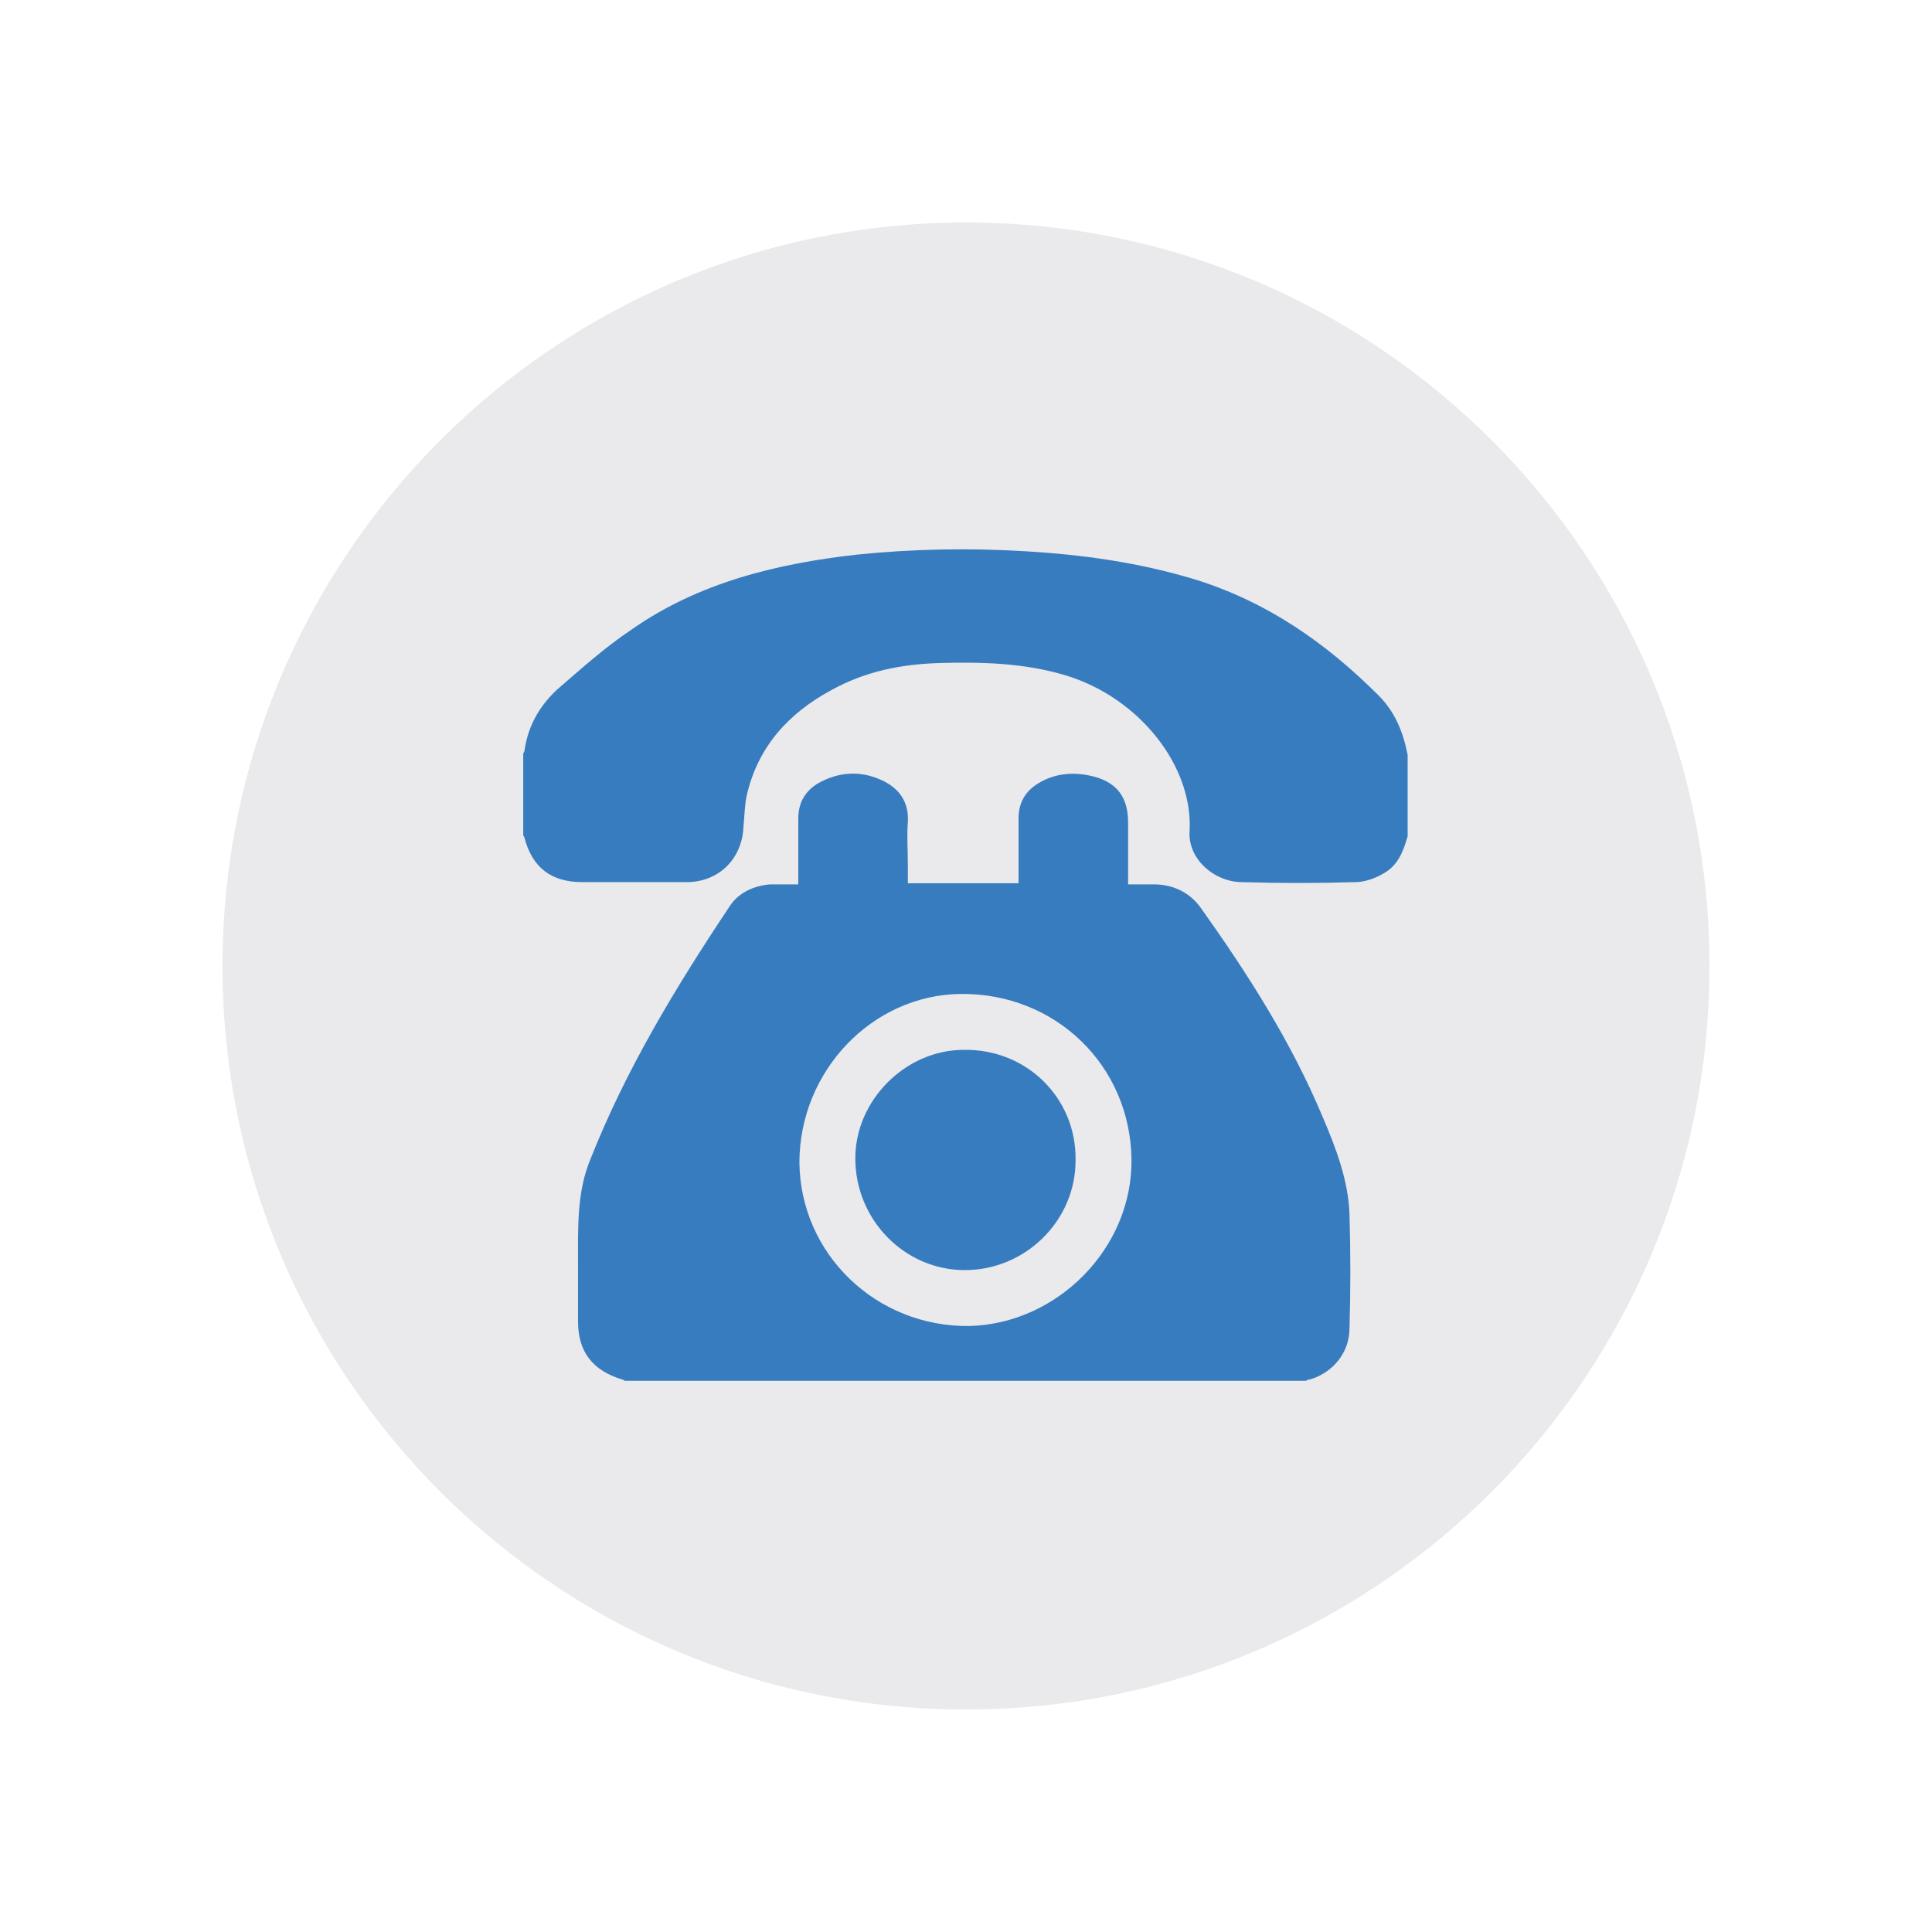
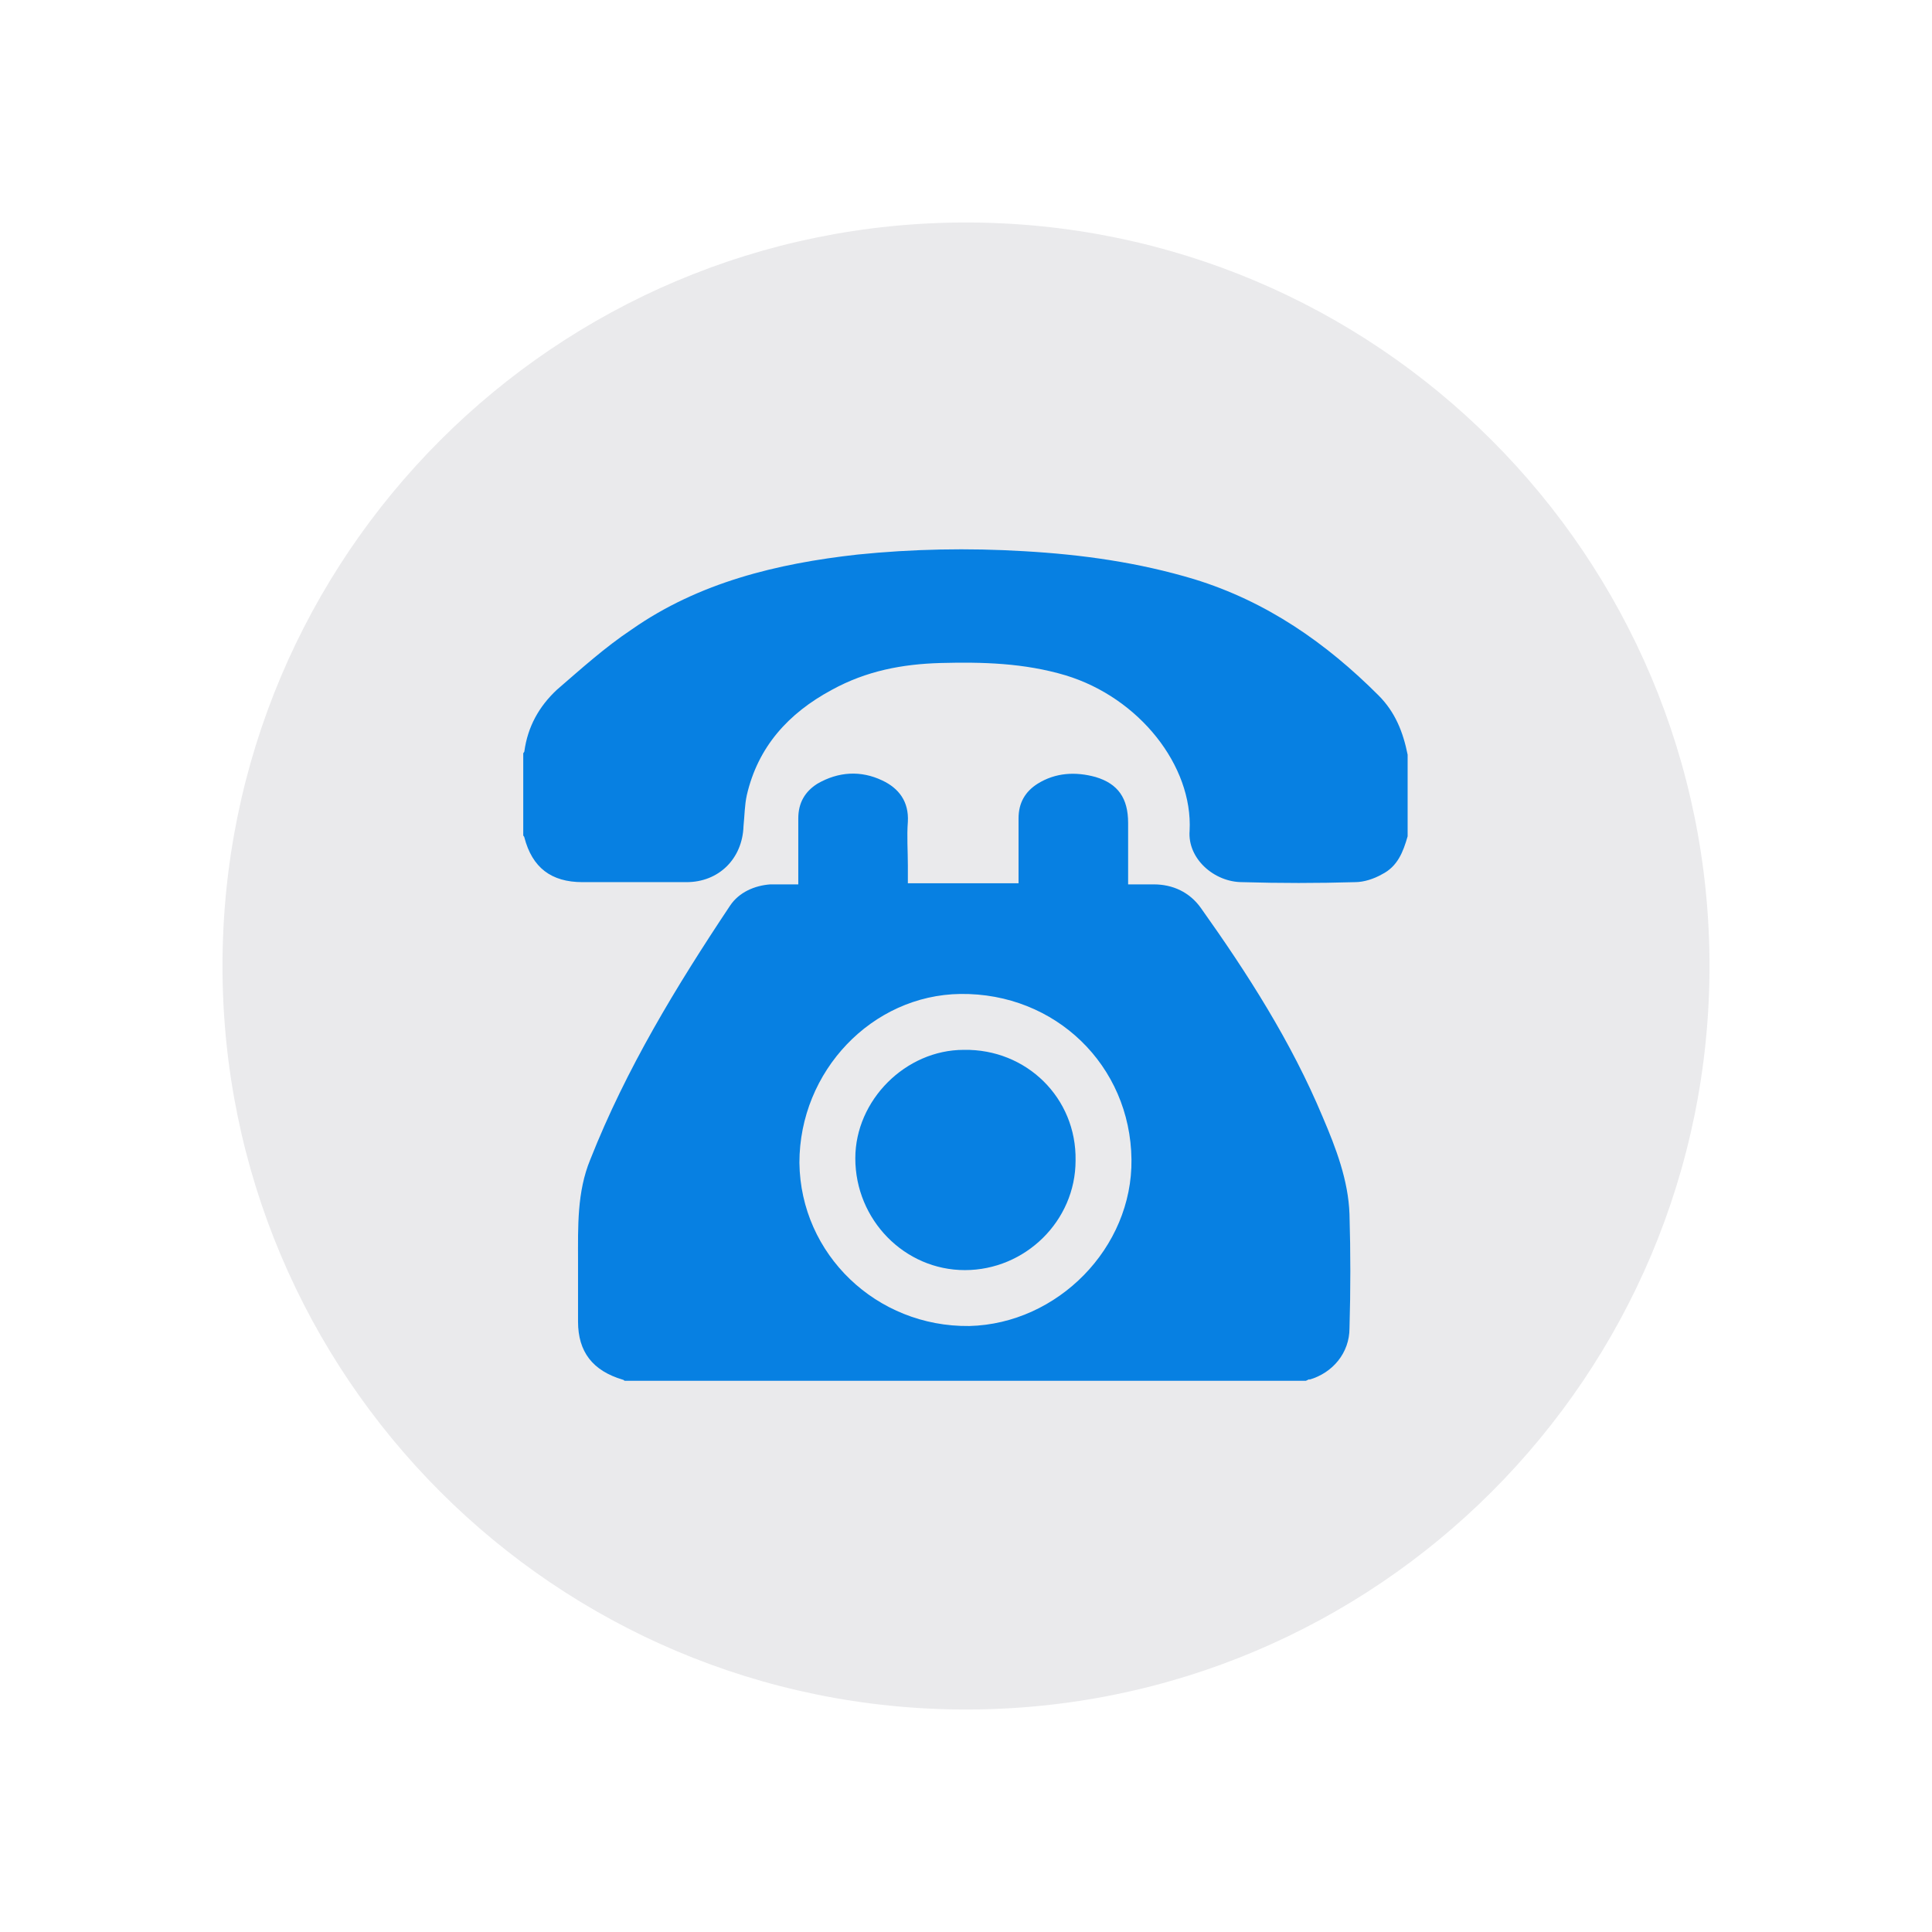
<svg xmlns="http://www.w3.org/2000/svg" version="1.1" id="Layer_1" x="0px" y="0px" viewBox="0 0 172.8 172.8" enable-background="new 0 0 172.8 172.8" xml:space="preserve">
  <g>
    <circle fill="#EAEAEC" cx="86.4" cy="86.4" r="66.5" />
    <g>
-       <path fill="#387CC0" d="M116.8,123.5c-20.3,0-40.6,0-60.9,0c-0.1,0-0.1-0.1-0.2-0.1c-2.7-0.8-4-2.5-4-5.2c0-1.8,0-3.6,0-5.4    c0-3.1-0.1-6.2,1.1-9.1c3.2-8.1,7.7-15.5,12.5-22.7c0.8-1.2,2.2-1.8,3.6-1.9c0.8,0,1.6,0,2.5,0c0-2,0-3.9,0-5.9    c0-1.4,0.6-2.4,1.7-3.1c1.9-1.1,3.9-1.2,5.8-0.3c1.5,0.7,2.4,1.9,2.3,3.7c-0.1,1.3,0,2.6,0,3.9c0,0.6,0,1.1,0,1.6    c3.4,0,6.6,0,9.9,0c0-0.1,0-0.2,0-0.3c0-1.8,0-3.7,0-5.5c0-1.4,0.6-2.4,1.7-3.1c1.6-1,3.4-1.1,5.2-0.6c2,0.6,2.9,1.9,2.9,4.1    c0,0.9,0,1.9,0,2.8c0,0.9,0,1.8,0,2.7c0.8,0,1.5,0,2.3,0c1.7,0,3.2,0.7,4.2,2.1c4.2,5.9,8.1,12,10.9,18.7c1.2,2.8,2.3,5.7,2.4,8.7    c0.1,3.4,0.1,6.8,0,10.2c0,2.2-1.5,4-3.6,4.6C117.2,123.3,117,123.4,116.8,123.5z M101.2,103.7c-0.1-8.4-6.8-14.9-15.3-14.8    c-7.9,0.1-14.4,6.9-14.4,15.1c0.1,8.2,6.9,14.7,15.2,14.6C94.6,118.4,101.3,111.6,101.2,103.7z" />
-       <path fill="#387CC0" d="M125.9,74.8c-0.4,1.4-0.9,2.7-2.3,3.4c-0.7,0.4-1.6,0.7-2.4,0.7c-3.4,0.1-6.7,0.1-10.1,0    c-2.5,0-4.9-2.1-4.7-4.6c0.3-5.8-4.5-11.9-11.1-13.9c-3.7-1.1-7.4-1.2-11.2-1.1c-3.4,0.1-6.6,0.7-9.7,2.4    c-3.9,2.1-6.6,5.1-7.6,9.4c-0.2,0.9-0.2,1.8-0.3,2.8c-0.1,2.9-2.2,5-5.1,5c-3.1,0-6.2,0-9.3,0c-2.8,0-4.5-1.3-5.2-4    c0-0.1-0.1-0.1-0.1-0.2c0-2.4,0-4.8,0-7.3c0-0.1,0.1-0.1,0.1-0.2c0.3-2.2,1.3-4,2.9-5.5c2.2-1.9,4.3-3.8,6.7-5.4    c6-4.2,13-5.9,20.2-6.7c4.9-0.5,9.9-0.6,14.9-0.3c5.2,0.3,10.2,1,15.2,2.5c6.5,2,11.8,5.7,16.5,10.4c1.5,1.5,2.2,3.3,2.6,5.3    C125.9,70.1,125.9,72.4,125.9,74.8z" />
-       <path fill="#387CC0" d="M96.2,103.8c0,5.4-4.5,9.8-9.9,9.8c-5.4,0-9.8-4.5-9.8-10c0-5.2,4.5-9.7,9.7-9.7    C91.8,93.8,96.3,98.2,96.2,103.8z" />
+       <path fill="#0780E2" d="M116.8,123.5c-20.3,0-40.6,0-60.9,0c-0.1,0-0.1-0.1-0.2-0.1c-2.7-0.8-4-2.5-4-5.2c0-1.8,0-3.6,0-5.4    c0-3.1-0.1-6.2,1.1-9.1c3.2-8.1,7.7-15.5,12.5-22.7c0.8-1.2,2.2-1.8,3.6-1.9c0.8,0,1.6,0,2.5,0c0-2,0-3.9,0-5.9    c0-1.4,0.6-2.4,1.7-3.1c1.9-1.1,3.9-1.2,5.8-0.3c1.5,0.7,2.4,1.9,2.3,3.7c-0.1,1.3,0,2.6,0,3.9c0,0.6,0,1.1,0,1.6    c3.4,0,6.6,0,9.9,0c0-0.1,0-0.2,0-0.3c0-1.8,0-3.7,0-5.5c0-1.4,0.6-2.4,1.7-3.1c1.6-1,3.4-1.1,5.2-0.6c2,0.6,2.9,1.9,2.9,4.1    c0,0.9,0,1.9,0,2.8c0,0.9,0,1.8,0,2.7c0.8,0,1.5,0,2.3,0c1.7,0,3.2,0.7,4.2,2.1c4.2,5.9,8.1,12,10.9,18.7c1.2,2.8,2.3,5.7,2.4,8.7    c0.1,3.4,0.1,6.8,0,10.2c0,2.2-1.5,4-3.6,4.6C117.2,123.3,117,123.4,116.8,123.5z M101.2,103.7c-0.1-8.4-6.8-14.9-15.3-14.8    c-7.9,0.1-14.4,6.9-14.4,15.1c0.1,8.2,6.9,14.7,15.2,14.6C94.6,118.4,101.3,111.6,101.2,103.7z" />
+       <path fill="#0780E2" d="M125.9,74.8c-0.4,1.4-0.9,2.7-2.3,3.4c-0.7,0.4-1.6,0.7-2.4,0.7c-3.4,0.1-6.7,0.1-10.1,0    c-2.5,0-4.9-2.1-4.7-4.6c0.3-5.8-4.5-11.9-11.1-13.9c-3.7-1.1-7.4-1.2-11.2-1.1c-3.4,0.1-6.6,0.7-9.7,2.4    c-3.9,2.1-6.6,5.1-7.6,9.4c-0.2,0.9-0.2,1.8-0.3,2.8c-0.1,2.9-2.2,5-5.1,5c-3.1,0-6.2,0-9.3,0c-2.8,0-4.5-1.3-5.2-4    c0-0.1-0.1-0.1-0.1-0.2c0-2.4,0-4.8,0-7.3c0-0.1,0.1-0.1,0.1-0.2c0.3-2.2,1.3-4,2.9-5.5c2.2-1.9,4.3-3.8,6.7-5.4    c6-4.2,13-5.9,20.2-6.7c4.9-0.5,9.9-0.6,14.9-0.3c5.2,0.3,10.2,1,15.2,2.5c6.5,2,11.8,5.7,16.5,10.4c1.5,1.5,2.2,3.3,2.6,5.3    C125.9,70.1,125.9,72.4,125.9,74.8z" />
+       <path fill="#0780E2" d="M96.2,103.8c0,5.4-4.5,9.8-9.9,9.8c-5.4,0-9.8-4.5-9.8-10c0-5.2,4.5-9.7,9.7-9.7    C91.8,93.8,96.3,98.2,96.2,103.8z" />
    </g>
  </g>
</svg>
